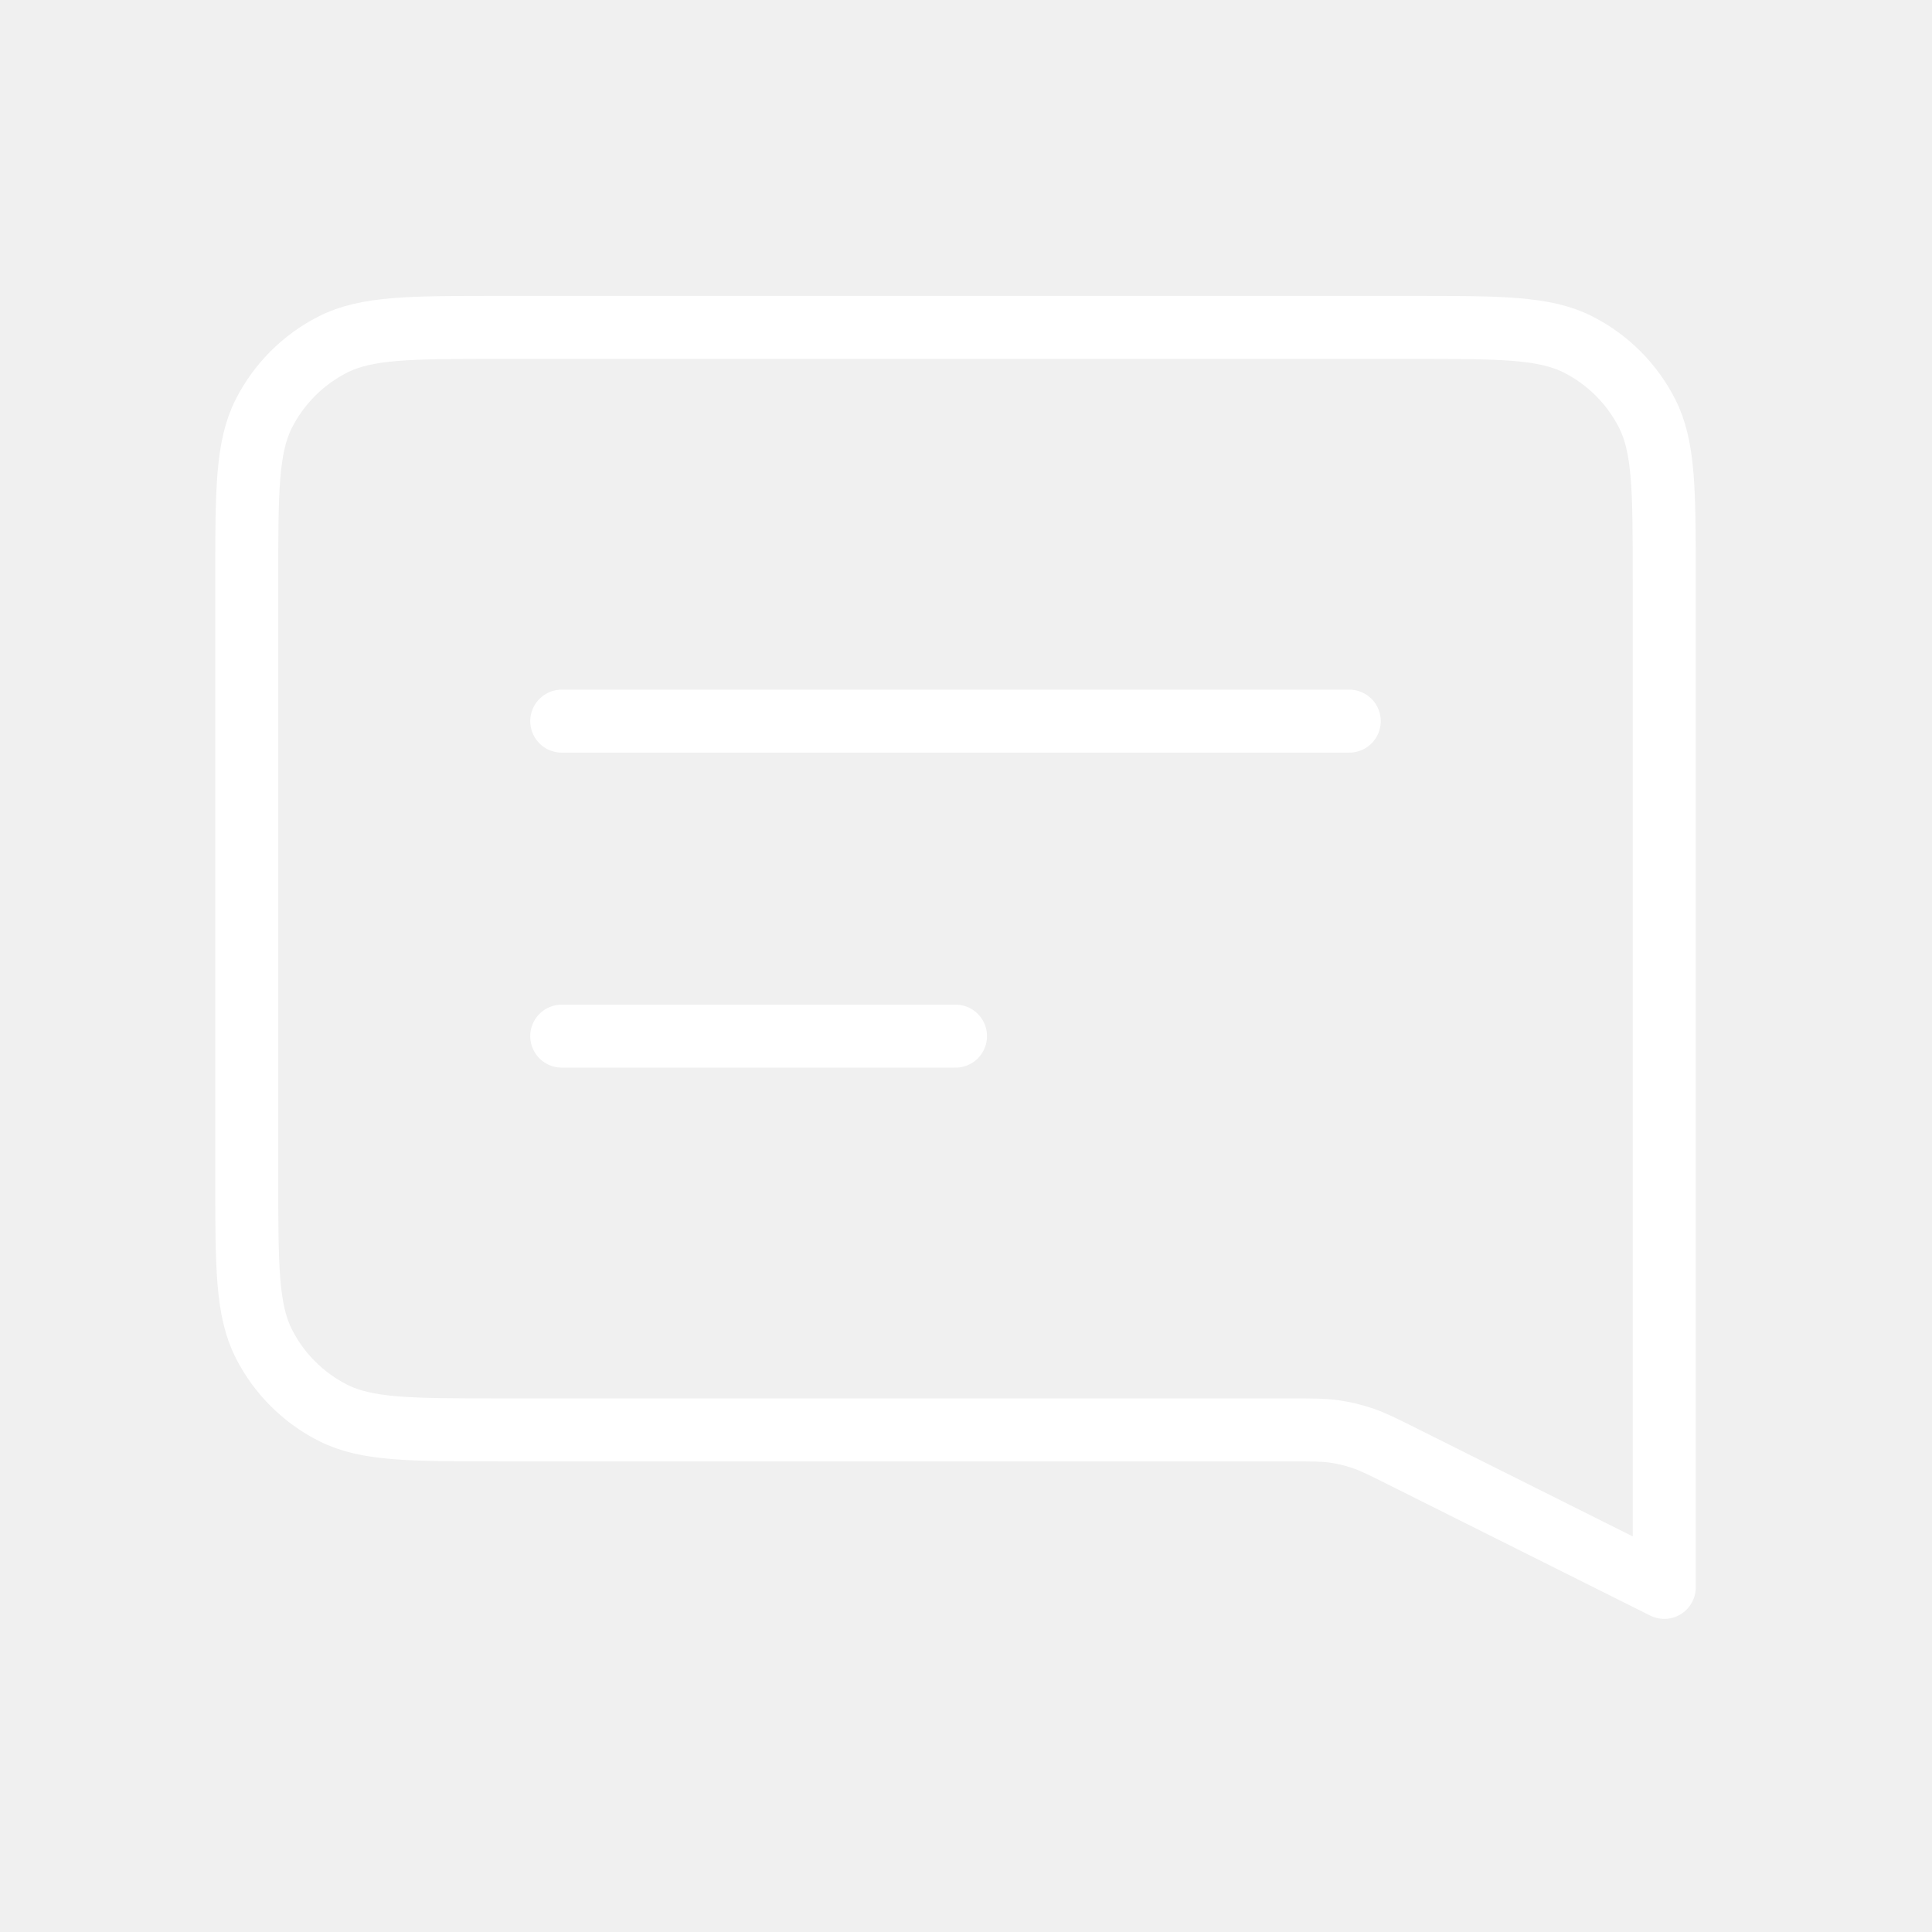
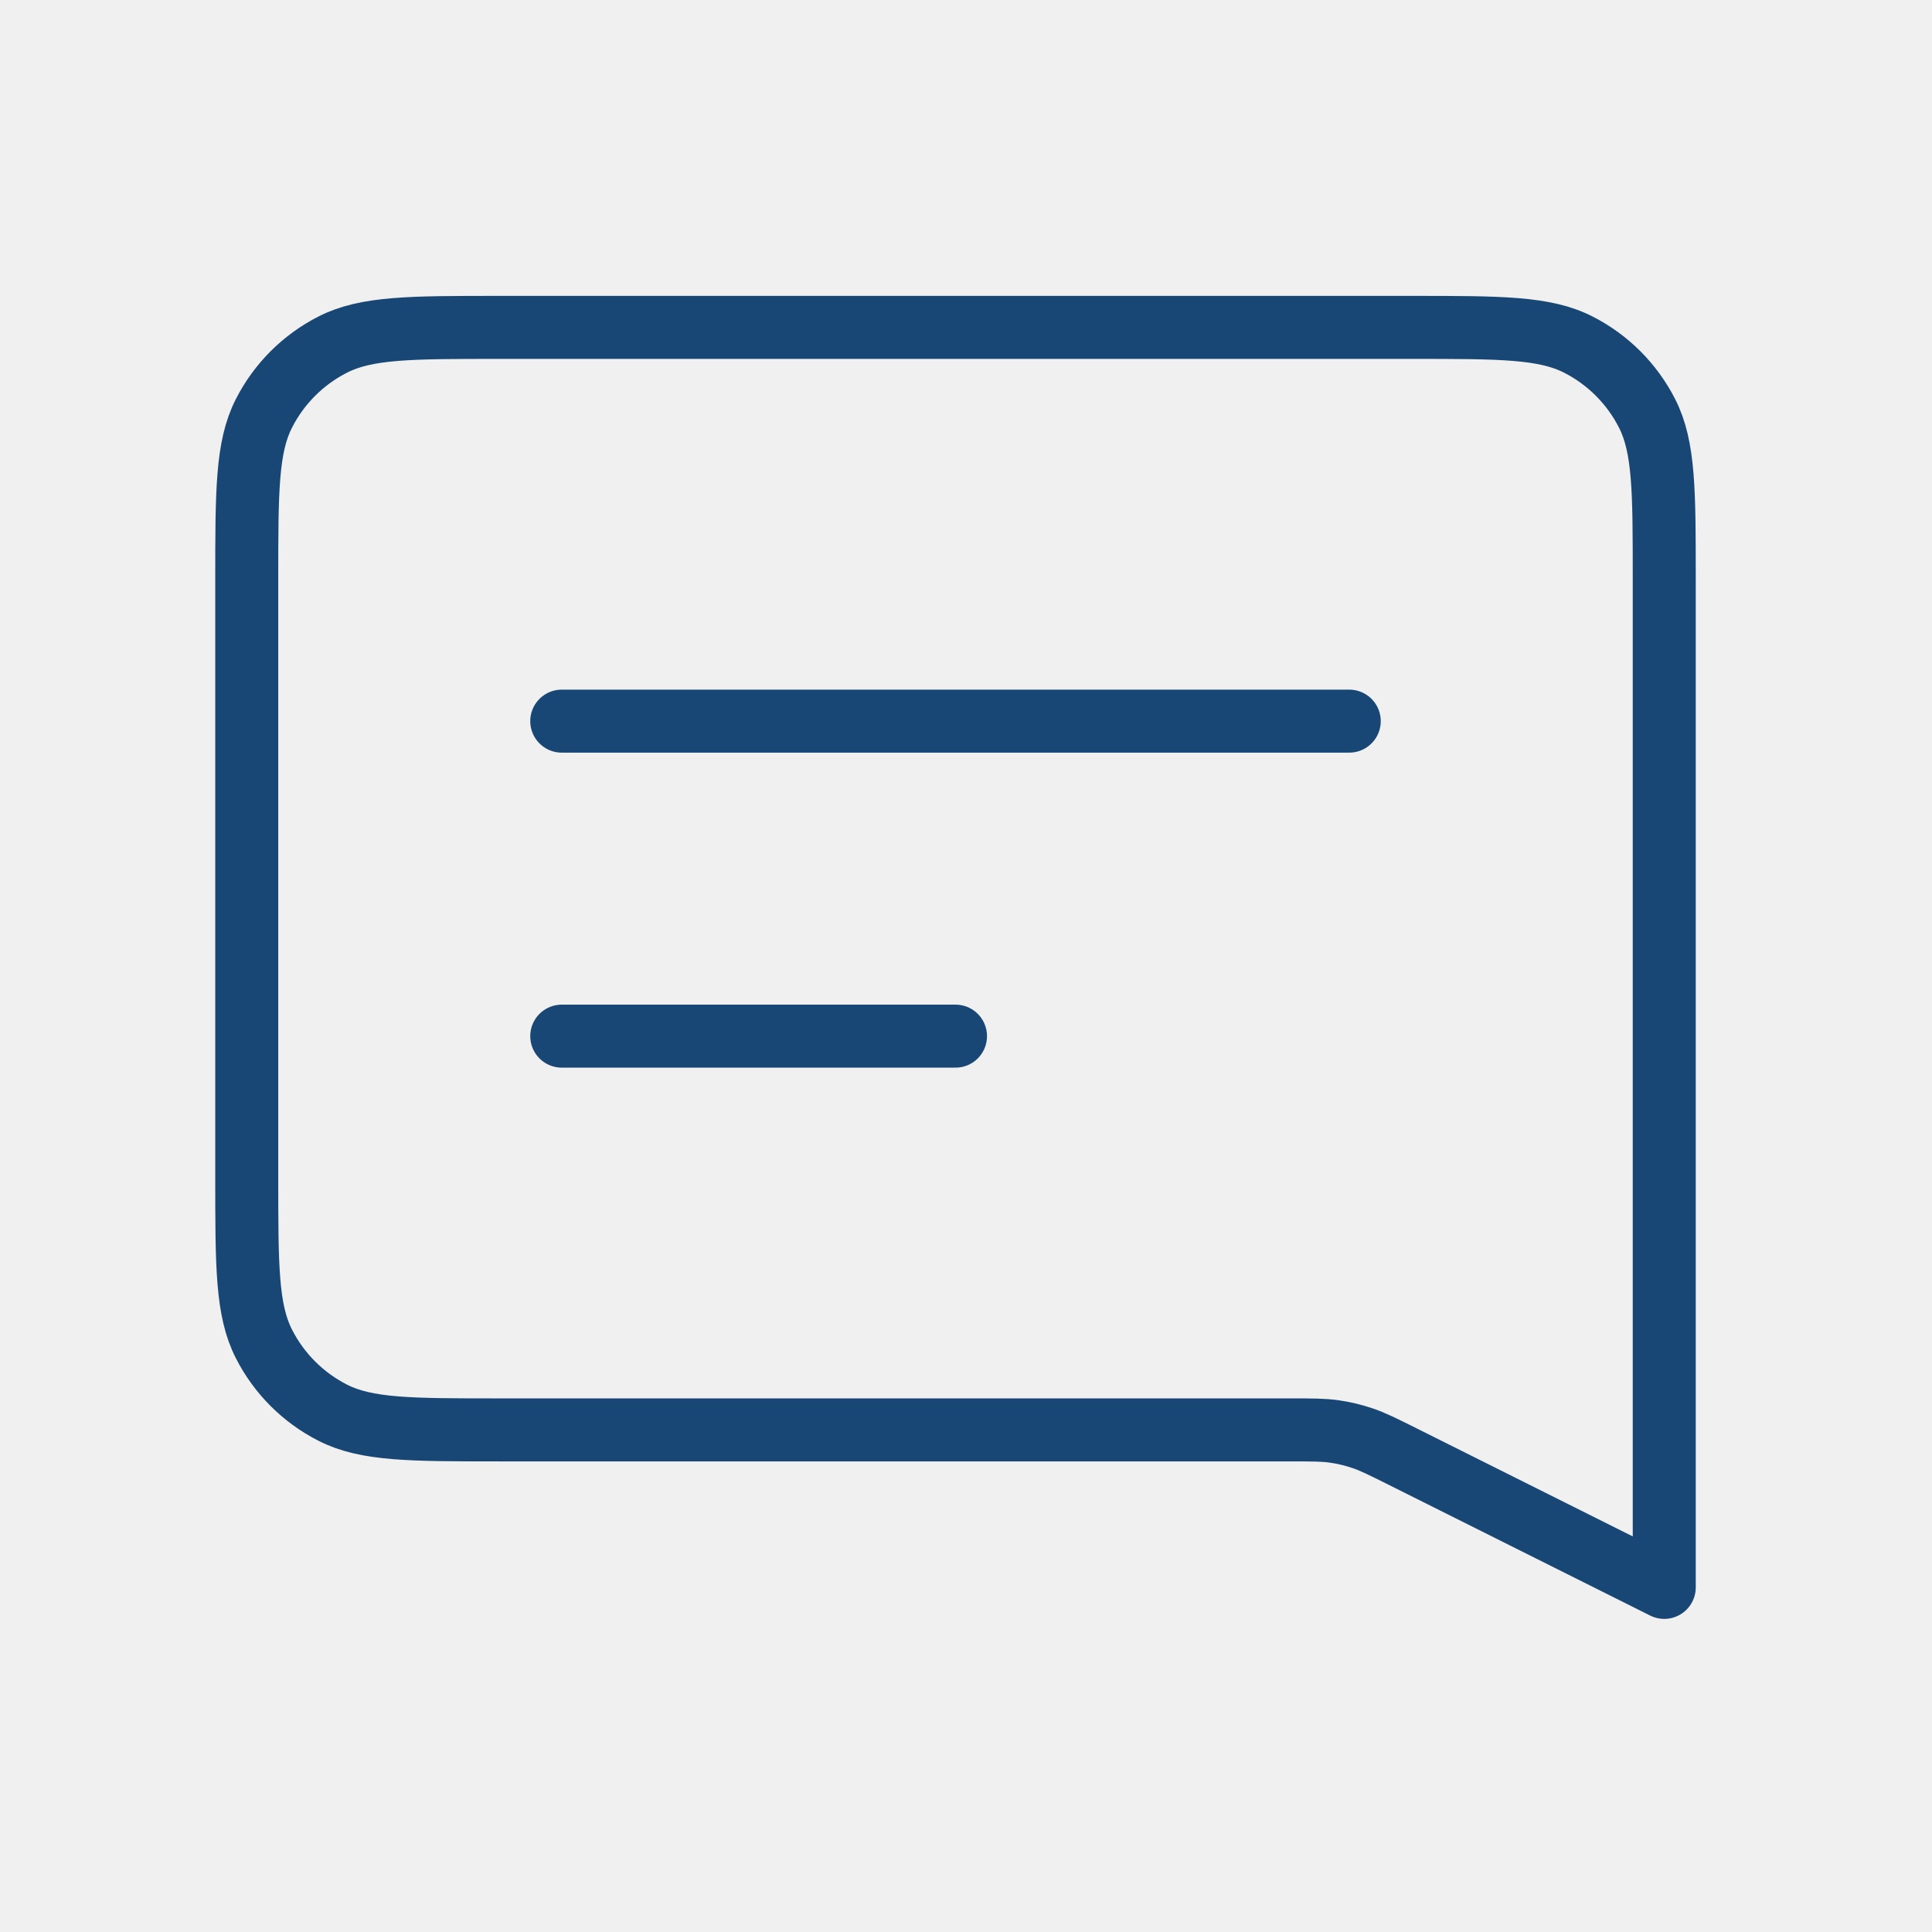
<svg xmlns="http://www.w3.org/2000/svg" width="46" height="46" viewBox="0 0 46 46" fill="none">
-   <path d="M13.375 17.17H32.125M13.375 24.67H22.75M39.625 37.795L33.392 34.678C32.919 34.442 32.683 34.324 32.435 34.241C32.216 34.167 31.989 34.113 31.76 34.081C31.501 34.045 31.237 34.045 30.709 34.045H11.875C9.775 34.045 8.725 34.045 7.923 33.636C7.217 33.277 6.643 32.703 6.284 31.997C5.875 31.195 5.875 30.145 5.875 28.045V13.795C5.875 11.695 5.875 10.645 6.284 9.842C6.643 9.137 7.217 8.563 7.923 8.204C8.725 7.795 9.775 7.795 11.875 7.795H33.625C35.725 7.795 36.775 7.795 37.578 8.204C38.283 8.563 38.857 9.137 39.216 9.842C39.625 10.645 39.625 11.695 39.625 13.795V37.795Z" stroke="#fff" stroke-width="1.5" stroke-linecap="round" stroke-linejoin="round" />
+   <path d="M13.375 17.17H32.125M13.375 24.67H22.75M39.625 37.795L33.392 34.678C32.919 34.442 32.683 34.324 32.435 34.241C32.216 34.167 31.989 34.113 31.76 34.081C31.501 34.045 31.237 34.045 30.709 34.045H11.875C9.775 34.045 8.725 34.045 7.923 33.636C7.217 33.277 6.643 32.703 6.284 31.997C5.875 31.195 5.875 30.145 5.875 28.045V13.795C5.875 11.695 5.875 10.645 6.284 9.842C6.643 9.137 7.217 8.563 7.923 8.204C8.725 7.795 9.775 7.795 11.875 7.795H33.625C35.725 7.795 36.775 7.795 37.578 8.204C38.283 8.563 38.857 9.137 39.216 9.842C39.625 10.645 39.625 11.695 39.625 13.795V37.795Z" stroke="#194775" stroke-width="1.5" stroke-linecap="round" stroke-linejoin="round" />
</svg>
